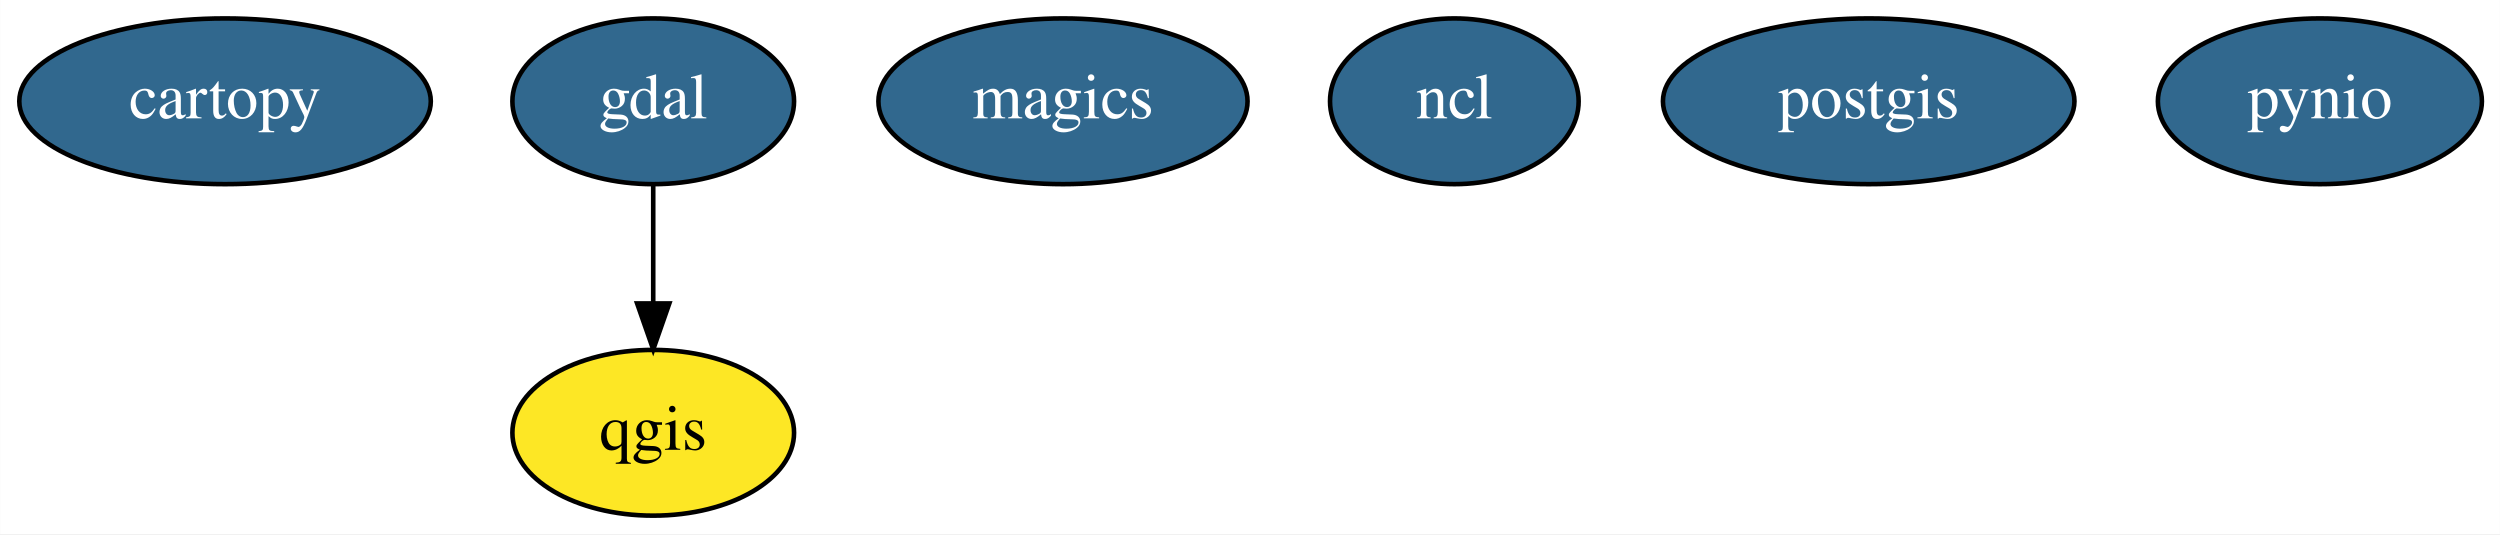
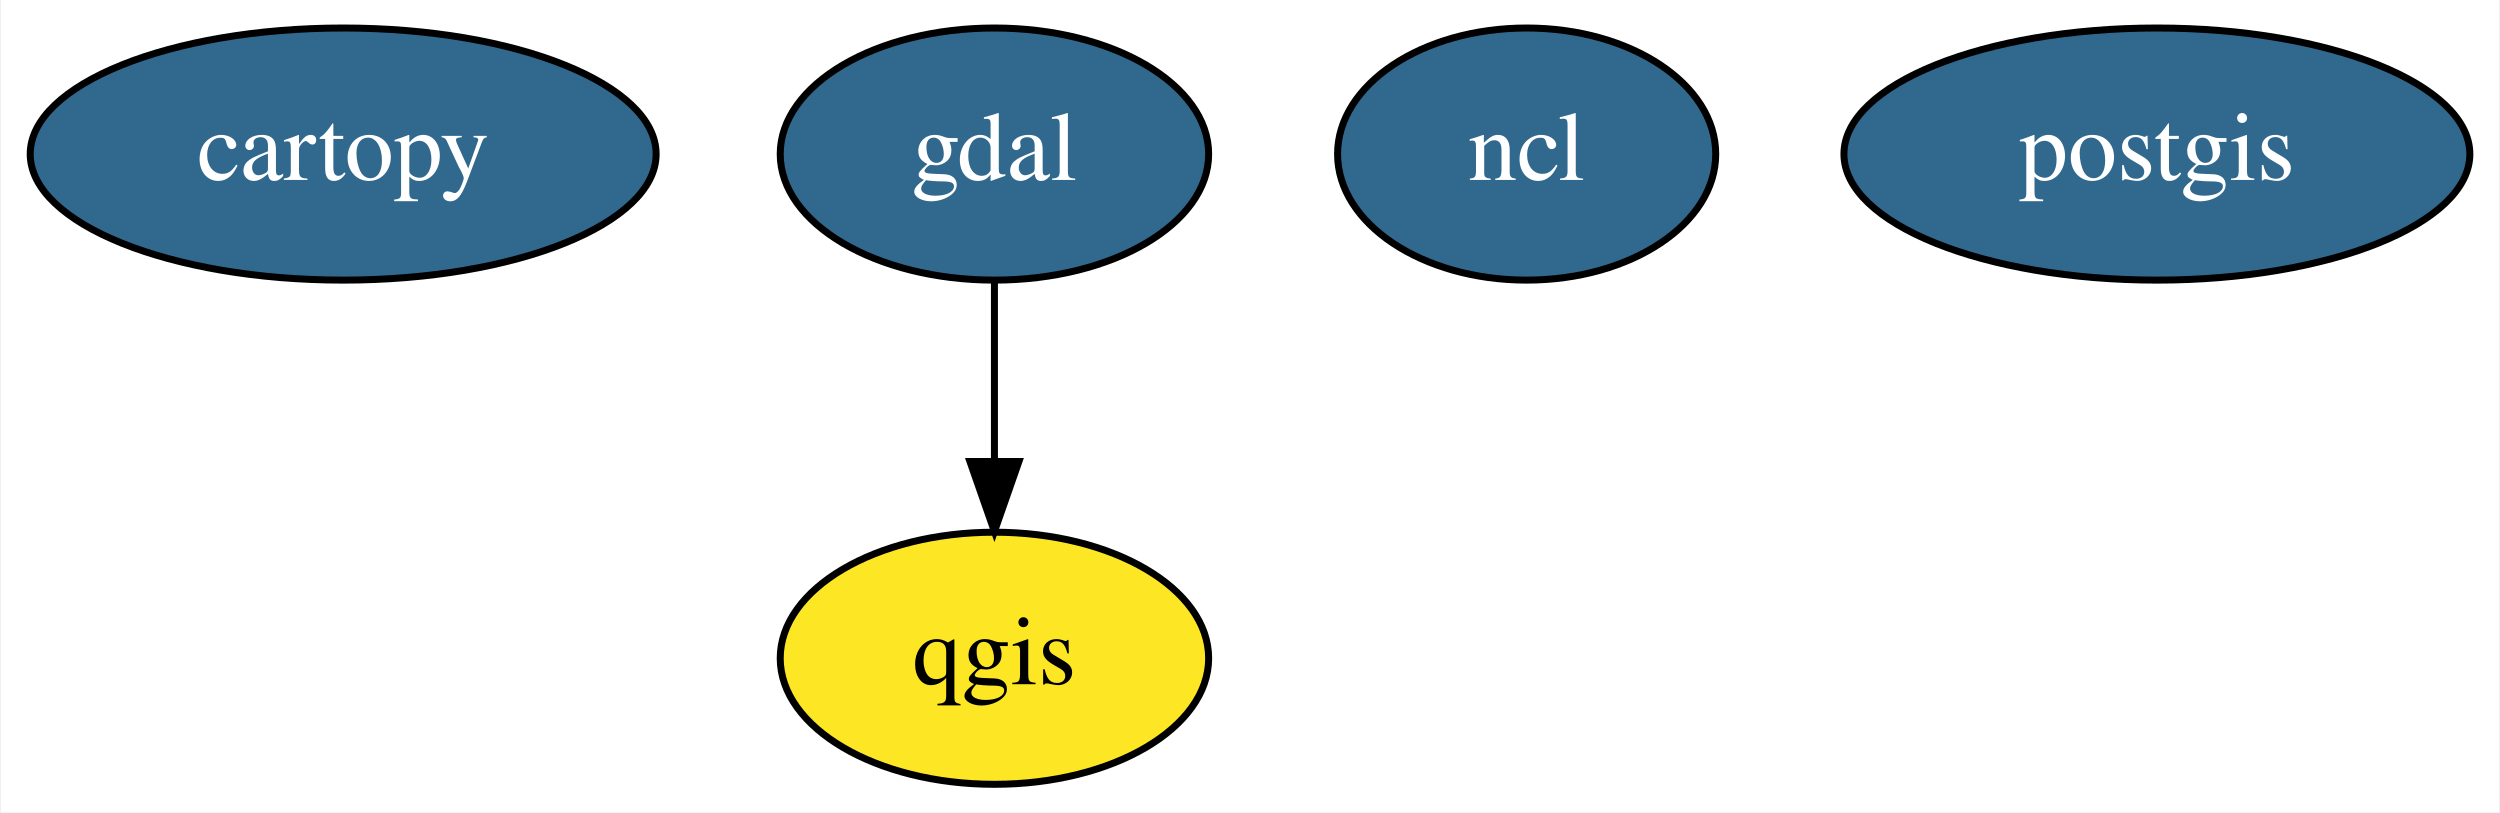
- <svg xmlns="http://www.w3.org/2000/svg" width="543pt" height="116pt" viewBox="0.00 0.00 542.94 116.00">
+ <svg xmlns="http://www.w3.org/2000/svg" width="357pt" height="116pt" viewBox="0.00 0.00 356.69 116.00">
  <g id="graph0" class="graph" transform="scale(1 1) rotate(0) translate(4 112)">
-     <polygon fill="white" stroke="transparent" points="-4,4 -4,-112 538.94,-112 538.94,4 -4,4" />
+     <polygon fill="white" stroke="transparent" points="-4,4 -4,-112 352.69,-112 352.69,4 -4,4" />
    <g id="node1" class="node">
      <ellipse fill="#31688e" stroke="black" cx="44.85" cy="-90" rx="44.69" ry="18" />
      <text text-anchor="middle" x="44.85" y="-86.3" font-family="Times,serif" font-size="14.00" fill="white">cartopy</text>
    </g>
    <g id="node2" class="node">
      <ellipse fill="#31688e" stroke="black" cx="137.85" cy="-90" rx="30.59" ry="18" />
      <text text-anchor="middle" x="137.85" y="-86.3" font-family="Times,serif" font-size="14.00" fill="white">gdal</text>
    </g>
-     <g id="node7" class="node">
+     <g id="node5" class="node">
      <ellipse fill="#fde725" stroke="black" cx="137.85" cy="-18" rx="30.59" ry="18" />
      <text text-anchor="middle" x="137.85" y="-14.3" font-family="Times,serif" font-size="14.00">qgis</text>
    </g>
    <g id="edge1" class="edge">
      <path fill="none" stroke="black" d="M137.85,-71.7C137.85,-63.98 137.85,-54.71 137.85,-46.11" />
      <polygon fill="black" stroke="black" points="141.35,-46.1 137.85,-36.1 134.35,-46.1 141.35,-46.1" />
    </g>
    <g id="node3" class="node">
-       <ellipse fill="#31688e" stroke="black" cx="226.85" cy="-90" rx="40.09" ry="18" />
-       <text text-anchor="middle" x="226.85" y="-86.3" font-family="Times,serif" font-size="14.00" fill="white">magics</text>
+       <ellipse fill="#31688e" stroke="black" cx="213.85" cy="-90" rx="27" ry="18" />
+       <text text-anchor="middle" x="213.85" y="-86.3" font-family="Times,serif" font-size="14.00" fill="white">ncl</text>
    </g>
    <g id="node4" class="node">
-       <ellipse fill="#31688e" stroke="black" cx="311.85" cy="-90" rx="27" ry="18" />
-       <text text-anchor="middle" x="311.85" y="-86.3" font-family="Times,serif" font-size="14.00" fill="white">ncl</text>
-     </g>
-     <g id="node5" class="node">
-       <ellipse fill="#31688e" stroke="black" cx="401.85" cy="-90" rx="44.69" ry="18" />
-       <text text-anchor="middle" x="401.85" y="-86.3" font-family="Times,serif" font-size="14.00" fill="white">postgis</text>
-     </g>
-     <g id="node6" class="node">
-       <ellipse fill="#31688e" stroke="black" cx="499.85" cy="-90" rx="35.19" ry="18" />
-       <text text-anchor="middle" x="499.85" y="-86.3" font-family="Times,serif" font-size="14.00" fill="white">pynio</text>
+       <ellipse fill="#31688e" stroke="black" cx="303.85" cy="-90" rx="44.69" ry="18" />
+       <text text-anchor="middle" x="303.85" y="-86.3" font-family="Times,serif" font-size="14.00" fill="white">postgis</text>
    </g>
  </g>
</svg>
